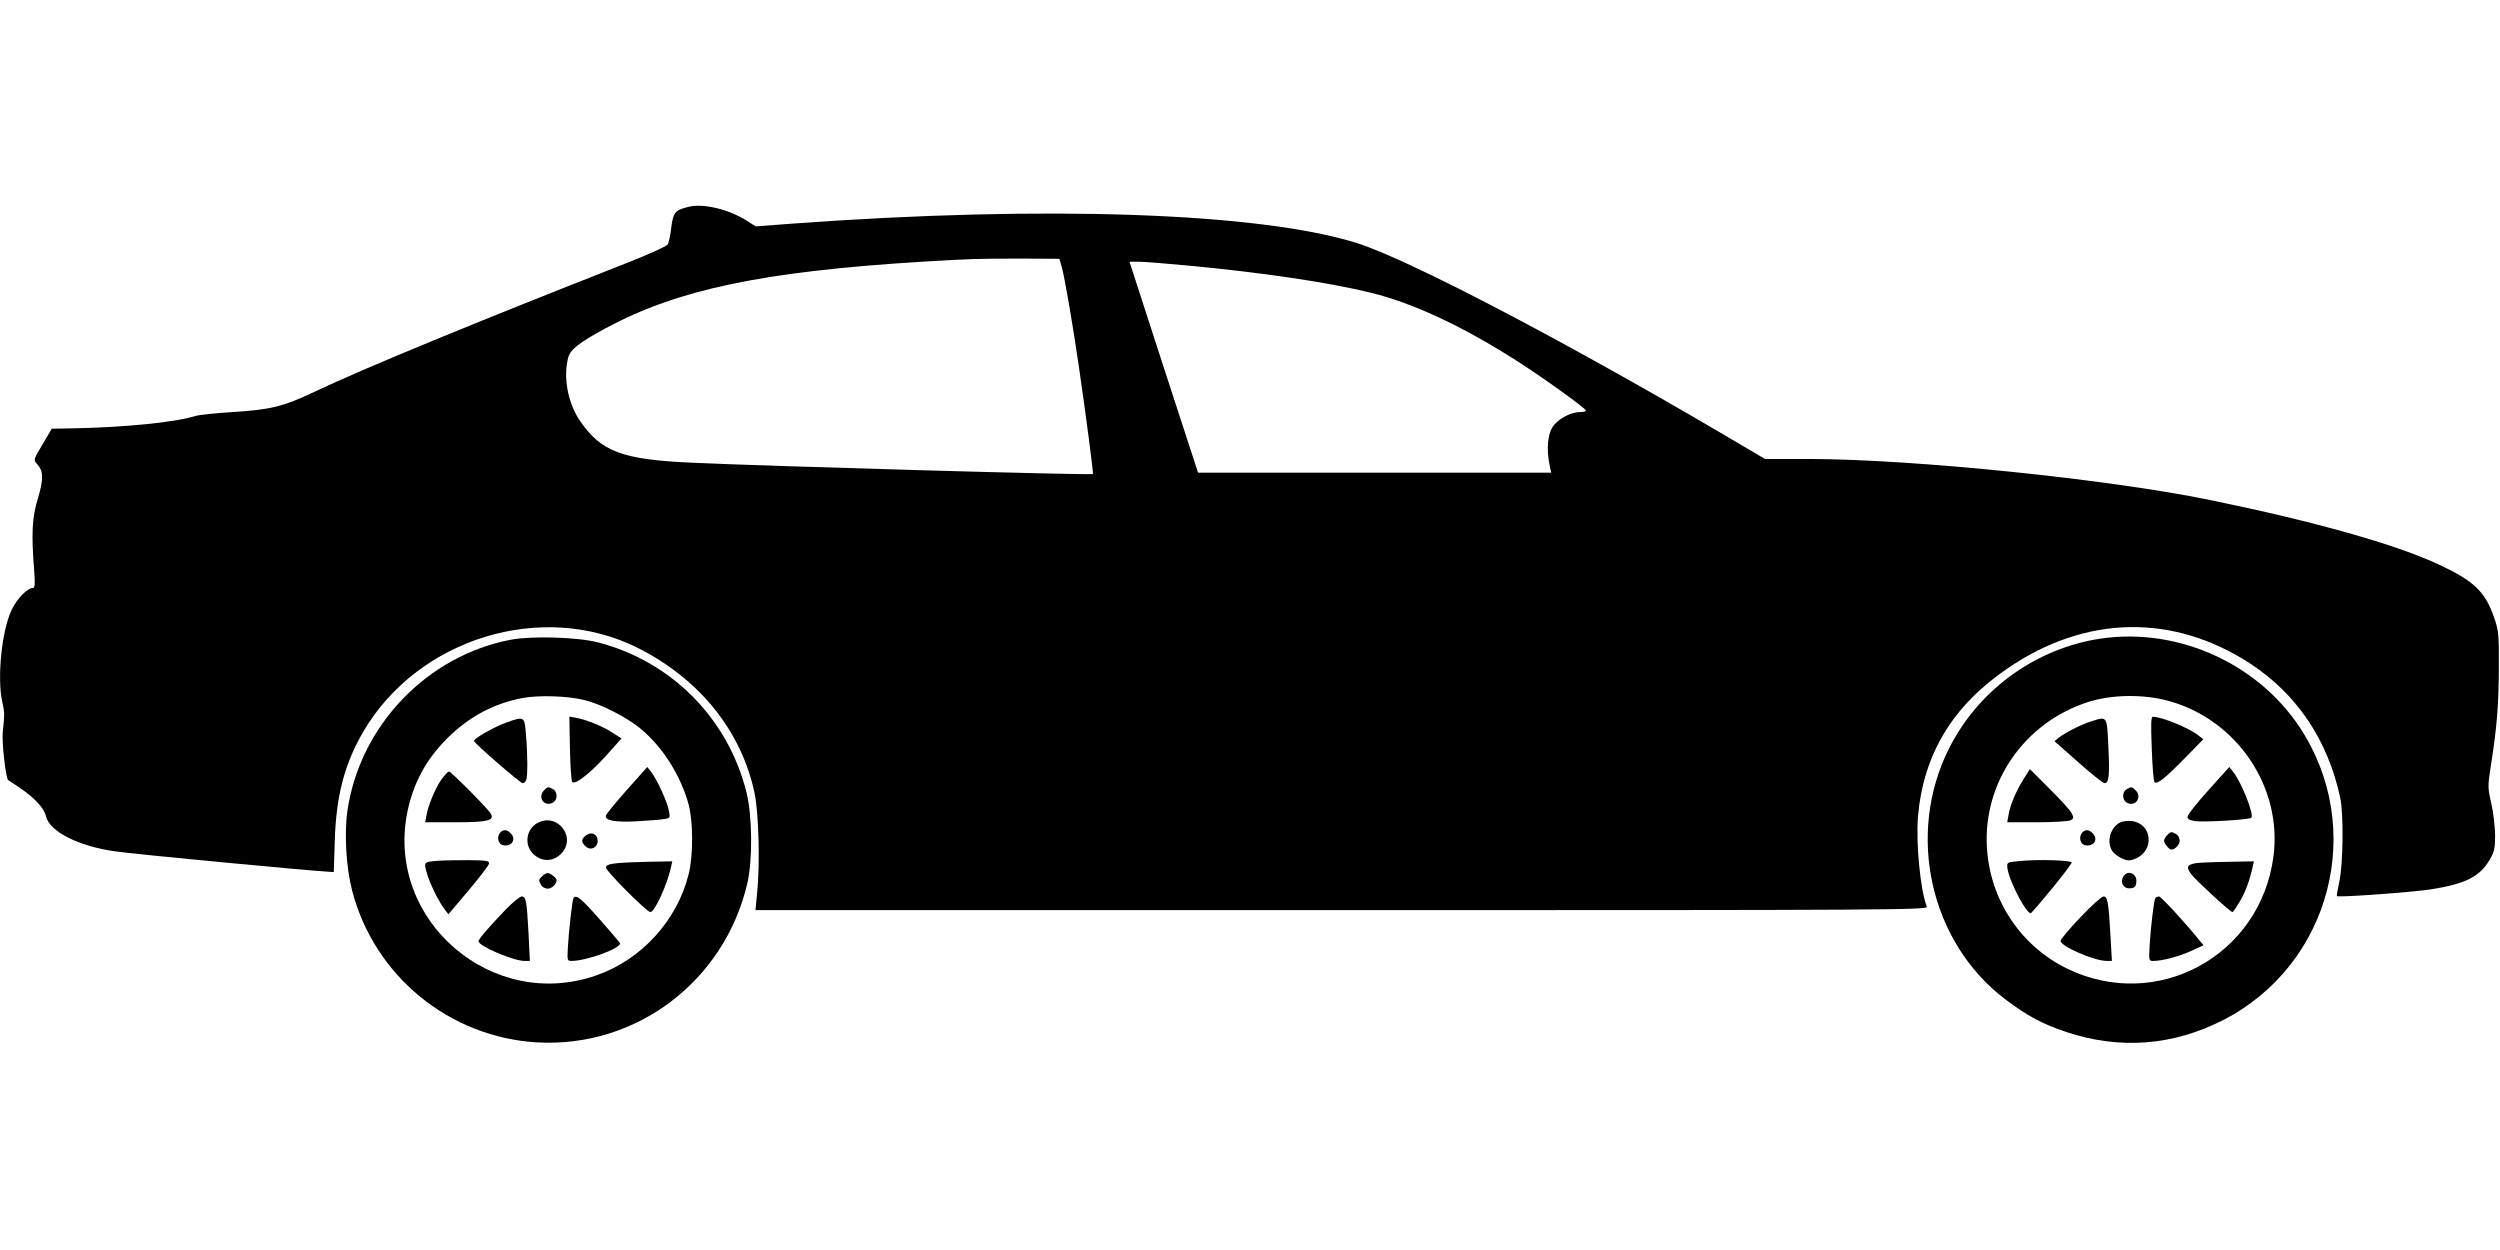
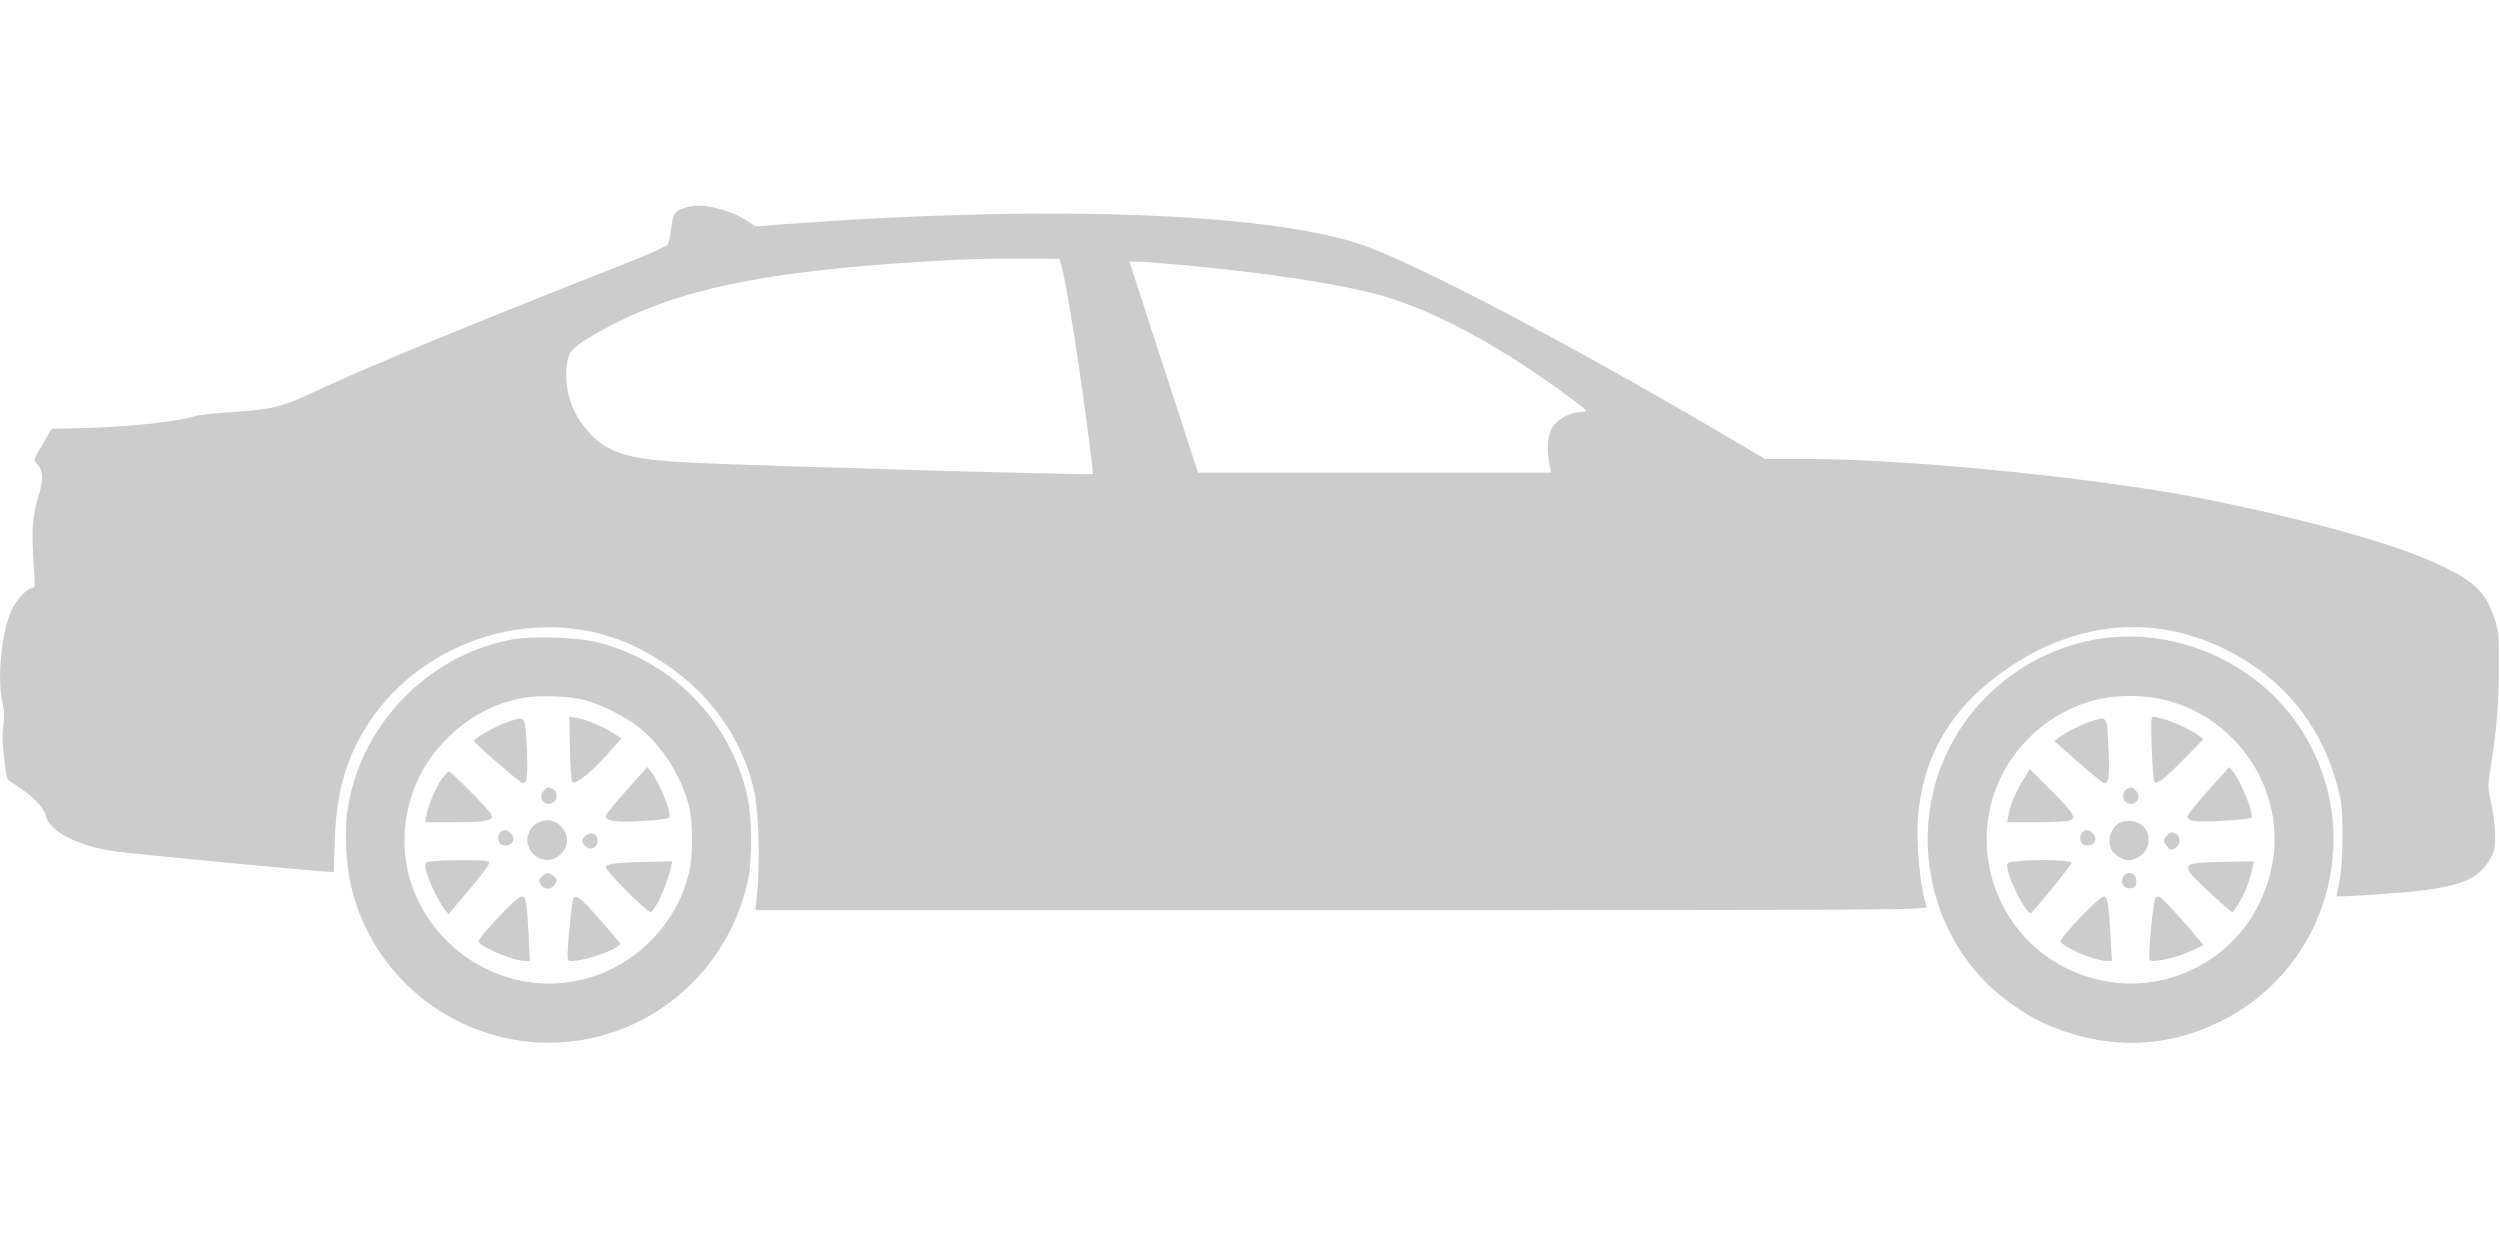
<svg xmlns="http://www.w3.org/2000/svg" version="1.0" width="1280pt" height="640pt" viewBox="0 0 1280 640" preserveAspectRatio="xMidYMid meet">
-   <g transform="translate(0,640) scale(0.1,-0.1)" fill="#000000" stroke="none">
+   <g transform="translate(0,640) scale(0.1,-0.1)" fill="#ccc" stroke="none">
    <path d="M3525 5341 c-72 -18 -79 -28 -90 -121 -4 -30 -11 -62 -16 -71 -4 -9 -97 -51 -206 -94 -774 -304 -1348 -540 -1603 -661 -163 -77 -222 -91 -421 -104 -85 -5 -170 -14 -189 -20 -101 -32 -362 -58 -620 -63 l-115 -2 -47 -80 c-47 -78 -47 -80 -29 -100 34 -36 35 -77 5 -177 -30 -99 -34 -178 -19 -370 5 -67 4 -88 -6 -88 -29 0 -83 -56 -110 -114 -50 -106 -74 -343 -48 -467 13 -58 13 -62 3 -159 -5 -54 16 -238 28 -244 2 -1 29 -20 61 -41 73 -49 123 -103 132 -143 17 -79 167 -155 355 -181 104 -15 969 -97 1087 -104 l32 -2 5 160 c7 230 50 394 146 559 281 479 917 673 1405 429 316 -159 530 -424 598 -742 22 -106 29 -365 13 -519 l-8 -82 3002 0 c2855 0 3002 1 2995 18 -33 87 -56 325 -45 461 28 320 177 567 459 759 399 273 847 282 1243 24 239 -157 397 -392 460 -687 18 -84 15 -341 -5 -430 -8 -38 -14 -71 -12 -73 7 -8 386 20 478 34 180 28 253 65 304 152 24 41 28 57 28 127 -1 44 -9 117 -20 163 -18 79 -18 88 -2 190 31 199 40 306 41 497 1 176 -1 195 -23 260 -46 135 -103 190 -283 274 -222 104 -633 220 -1168 330 -523 108 -1524 210 -2054 211 l-229 0 -236 139 c-813 477 -1593 884 -1852 966 -498 157 -1598 195 -2892 100 l-188 -14 -47 30 c-92 58 -223 89 -297 70z m1912 -311 c13 -45 58 -305 88 -515 33 -226 74 -539 71 -542 -7 -7 -1672 40 -2054 58 -357 16 -464 56 -573 215 -62 91 -87 225 -59 326 12 40 56 74 192 148 369 198 799 289 1618 340 246 15 290 16 510 16 l194 -1 13 -45z m649 10 c383 -36 717 -86 934 -139 210 -52 451 -163 720 -332 141 -88 379 -259 380 -271 0 -5 -14 -8 -32 -8 -48 0 -114 -37 -140 -78 -24 -39 -30 -113 -15 -189 l9 -43 -904 0 -904 0 -176 540 -175 540 47 0 c25 0 141 -9 256 -20z" />
    <path d="M2617 3125 c-431 -82 -774 -440 -838 -875 -17 -117 -7 -292 24 -410 113 -436 497 -751 947 -777 507 -29 959 313 1076 813 28 117 26 348 -4 467 -94 378 -383 670 -760 768 -105 27 -336 34 -445 14z m378 -310 c84 -21 209 -85 280 -142 116 -94 210 -242 251 -393 23 -87 24 -260 0 -355 -58 -237 -242 -439 -473 -519 -531 -186 -1074 277 -969 828 30 152 94 274 206 386 111 110 237 178 385 206 84 16 235 11 320 -11z" />
    <path d="M2918 2568 c2 -90 7 -167 12 -172 17 -17 108 58 201 166 l51 57 -48 31 c-52 33 -131 65 -185 75 l-34 6 3 -163z" />
    <path d="M2591 2700 c-62 -22 -167 -82 -164 -94 3 -13 237 -216 249 -216 7 0 15 7 18 16 8 20 8 127 -1 232 -7 95 -8 96 -102 62z" />
    <path d="M3209 2355 c-57 -64 -105 -123 -107 -131 -6 -25 46 -35 157 -29 58 3 121 8 139 11 33 5 34 6 27 42 -7 44 -64 167 -92 201 l-19 24 -105 -118z" />
    <path d="M2260 2409 c-31 -44 -68 -133 -77 -186 l-6 -33 155 0 c165 0 201 9 181 44 -13 24 -204 216 -214 216 -5 0 -22 -18 -39 -41z" />
    <path d="M2786 2354 c-36 -35 0 -87 44 -64 26 14 26 56 1 70 -25 13 -27 13 -45 -6z" />
    <path d="M2751 2186 c-57 -32 -68 -111 -22 -157 43 -42 101 -43 143 -1 42 42 41 100 -1 143 -33 32 -78 38 -120 15z" />
    <path d="M2560 2136 c-19 -23 -8 -61 18 -64 44 -7 67 32 36 62 -19 20 -38 20 -54 2z" />
    <path d="M3002 2124 c-27 -19 -28 -36 -3 -58 25 -23 61 -6 61 29 0 33 -30 49 -58 29z" />
    <path d="M2245 1993 c-77 -6 -76 -5 -59 -65 16 -55 61 -146 92 -186 l18 -23 103 122 c57 67 104 129 105 138 1 14 -14 16 -104 17 -58 0 -127 -1 -155 -3z" />
    <path d="M3165 1981 c-44 -4 -61 -10 -63 -22 -3 -16 210 -229 228 -229 22 0 86 141 105 228 l7 32 -109 -2 c-59 -1 -135 -4 -168 -7z" />
    <path d="M2776 1914 c-19 -18 -19 -20 -6 -45 6 -11 21 -19 35 -19 20 0 45 24 45 44 0 10 -32 36 -45 36 -7 0 -21 -7 -29 -16z" />
    <path d="M2589 1743 c-86 -90 -139 -151 -139 -162 0 -25 179 -101 236 -101 l27 0 -7 143 c-9 166 -13 187 -35 187 -9 0 -46 -30 -82 -67z" />
    <path d="M2936 1801 c-6 -10 -24 -168 -29 -258 -3 -60 -2 -63 19 -63 79 0 262 68 248 92 -5 7 -53 64 -108 126 -93 105 -117 124 -130 103z" />
    <path d="M10723 3125 c-318 -58 -597 -266 -743 -555 -223 -441 -98 -996 289 -1288 112 -84 188 -125 311 -166 274 -91 545 -70 802 61 552 282 735 983 392 1500 -225 339 -651 521 -1051 448z m385 -315 c348 -98 579 -443 532 -796 -67 -508 -596 -796 -1055 -574 -239 116 -396 352 -412 620 -20 335 192 640 516 745 122 40 289 42 419 5z" />
    <path d="M11017 2568 c3 -90 9 -167 14 -172 13 -14 53 18 155 122 l95 97 -23 18 c-50 40 -189 97 -235 97 -10 0 -11 -33 -6 -162z" />
    <path d="M10705 2706 c-50 -16 -133 -58 -163 -82 l-23 -19 121 -107 c67 -60 128 -108 135 -108 23 0 27 39 20 186 -8 162 -4 157 -90 130z" />
    <path d="M11307 2354 c-59 -65 -107 -126 -107 -136 0 -11 11 -18 38 -22 44 -7 278 7 289 17 15 16 -51 183 -94 236 l-19 24 -107 -119z" />
    <path d="M10362 2413 c-39 -62 -70 -134 -78 -184 l-7 -39 152 0 c86 0 161 5 172 10 17 10 18 13 5 38 -8 15 -59 71 -114 125 l-99 99 -31 -49z" />
    <path d="M10888 2359 c-24 -14 -23 -56 2 -69 44 -23 80 29 44 64 -18 19 -23 19 -46 5z" />
    <path d="M10851 2187 c-49 -29 -66 -101 -35 -146 9 -13 32 -29 50 -37 29 -12 39 -12 68 0 99 41 85 180 -19 192 -24 3 -50 -1 -64 -9z" />
    <path d="M10660 2136 c-19 -23 -8 -61 18 -64 44 -7 67 32 36 62 -19 20 -38 20 -54 2z" />
    <path d="M11096 2124 c-9 -8 -16 -22 -16 -29 0 -13 26 -45 36 -45 20 0 44 25 44 45 0 14 -8 29 -19 35 -25 13 -27 13 -45 -6z" />
    <path d="M10335 1991 c-60 -6 -60 -6 -57 -36 9 -69 104 -248 122 -229 57 61 210 250 207 258 -4 12 -176 17 -272 7z" />
    <path d="M11267 1983 c-68 -5 -79 -19 -47 -60 23 -31 200 -193 210 -193 3 0 20 24 37 53 29 48 52 111 67 180 l6 27 -107 -2 c-60 -1 -134 -3 -166 -5z" />
    <path d="M10870 1910 c-16 -31 4 -62 38 -58 21 2 28 9 30 32 5 45 -47 65 -68 26z" />
    <path d="M10651 1703 c-56 -59 -101 -113 -101 -120 0 -28 172 -103 237 -103 l26 0 -7 123 c-10 179 -15 207 -36 207 -10 0 -63 -48 -119 -107z" />
    <path d="M11035 1801 c-7 -12 -23 -144 -29 -243 -4 -77 -4 -78 19 -78 45 0 130 22 193 51 l64 29 -19 23 c-65 82 -198 227 -209 227 -7 0 -15 -4 -19 -9z" />
  </g>
</svg>
